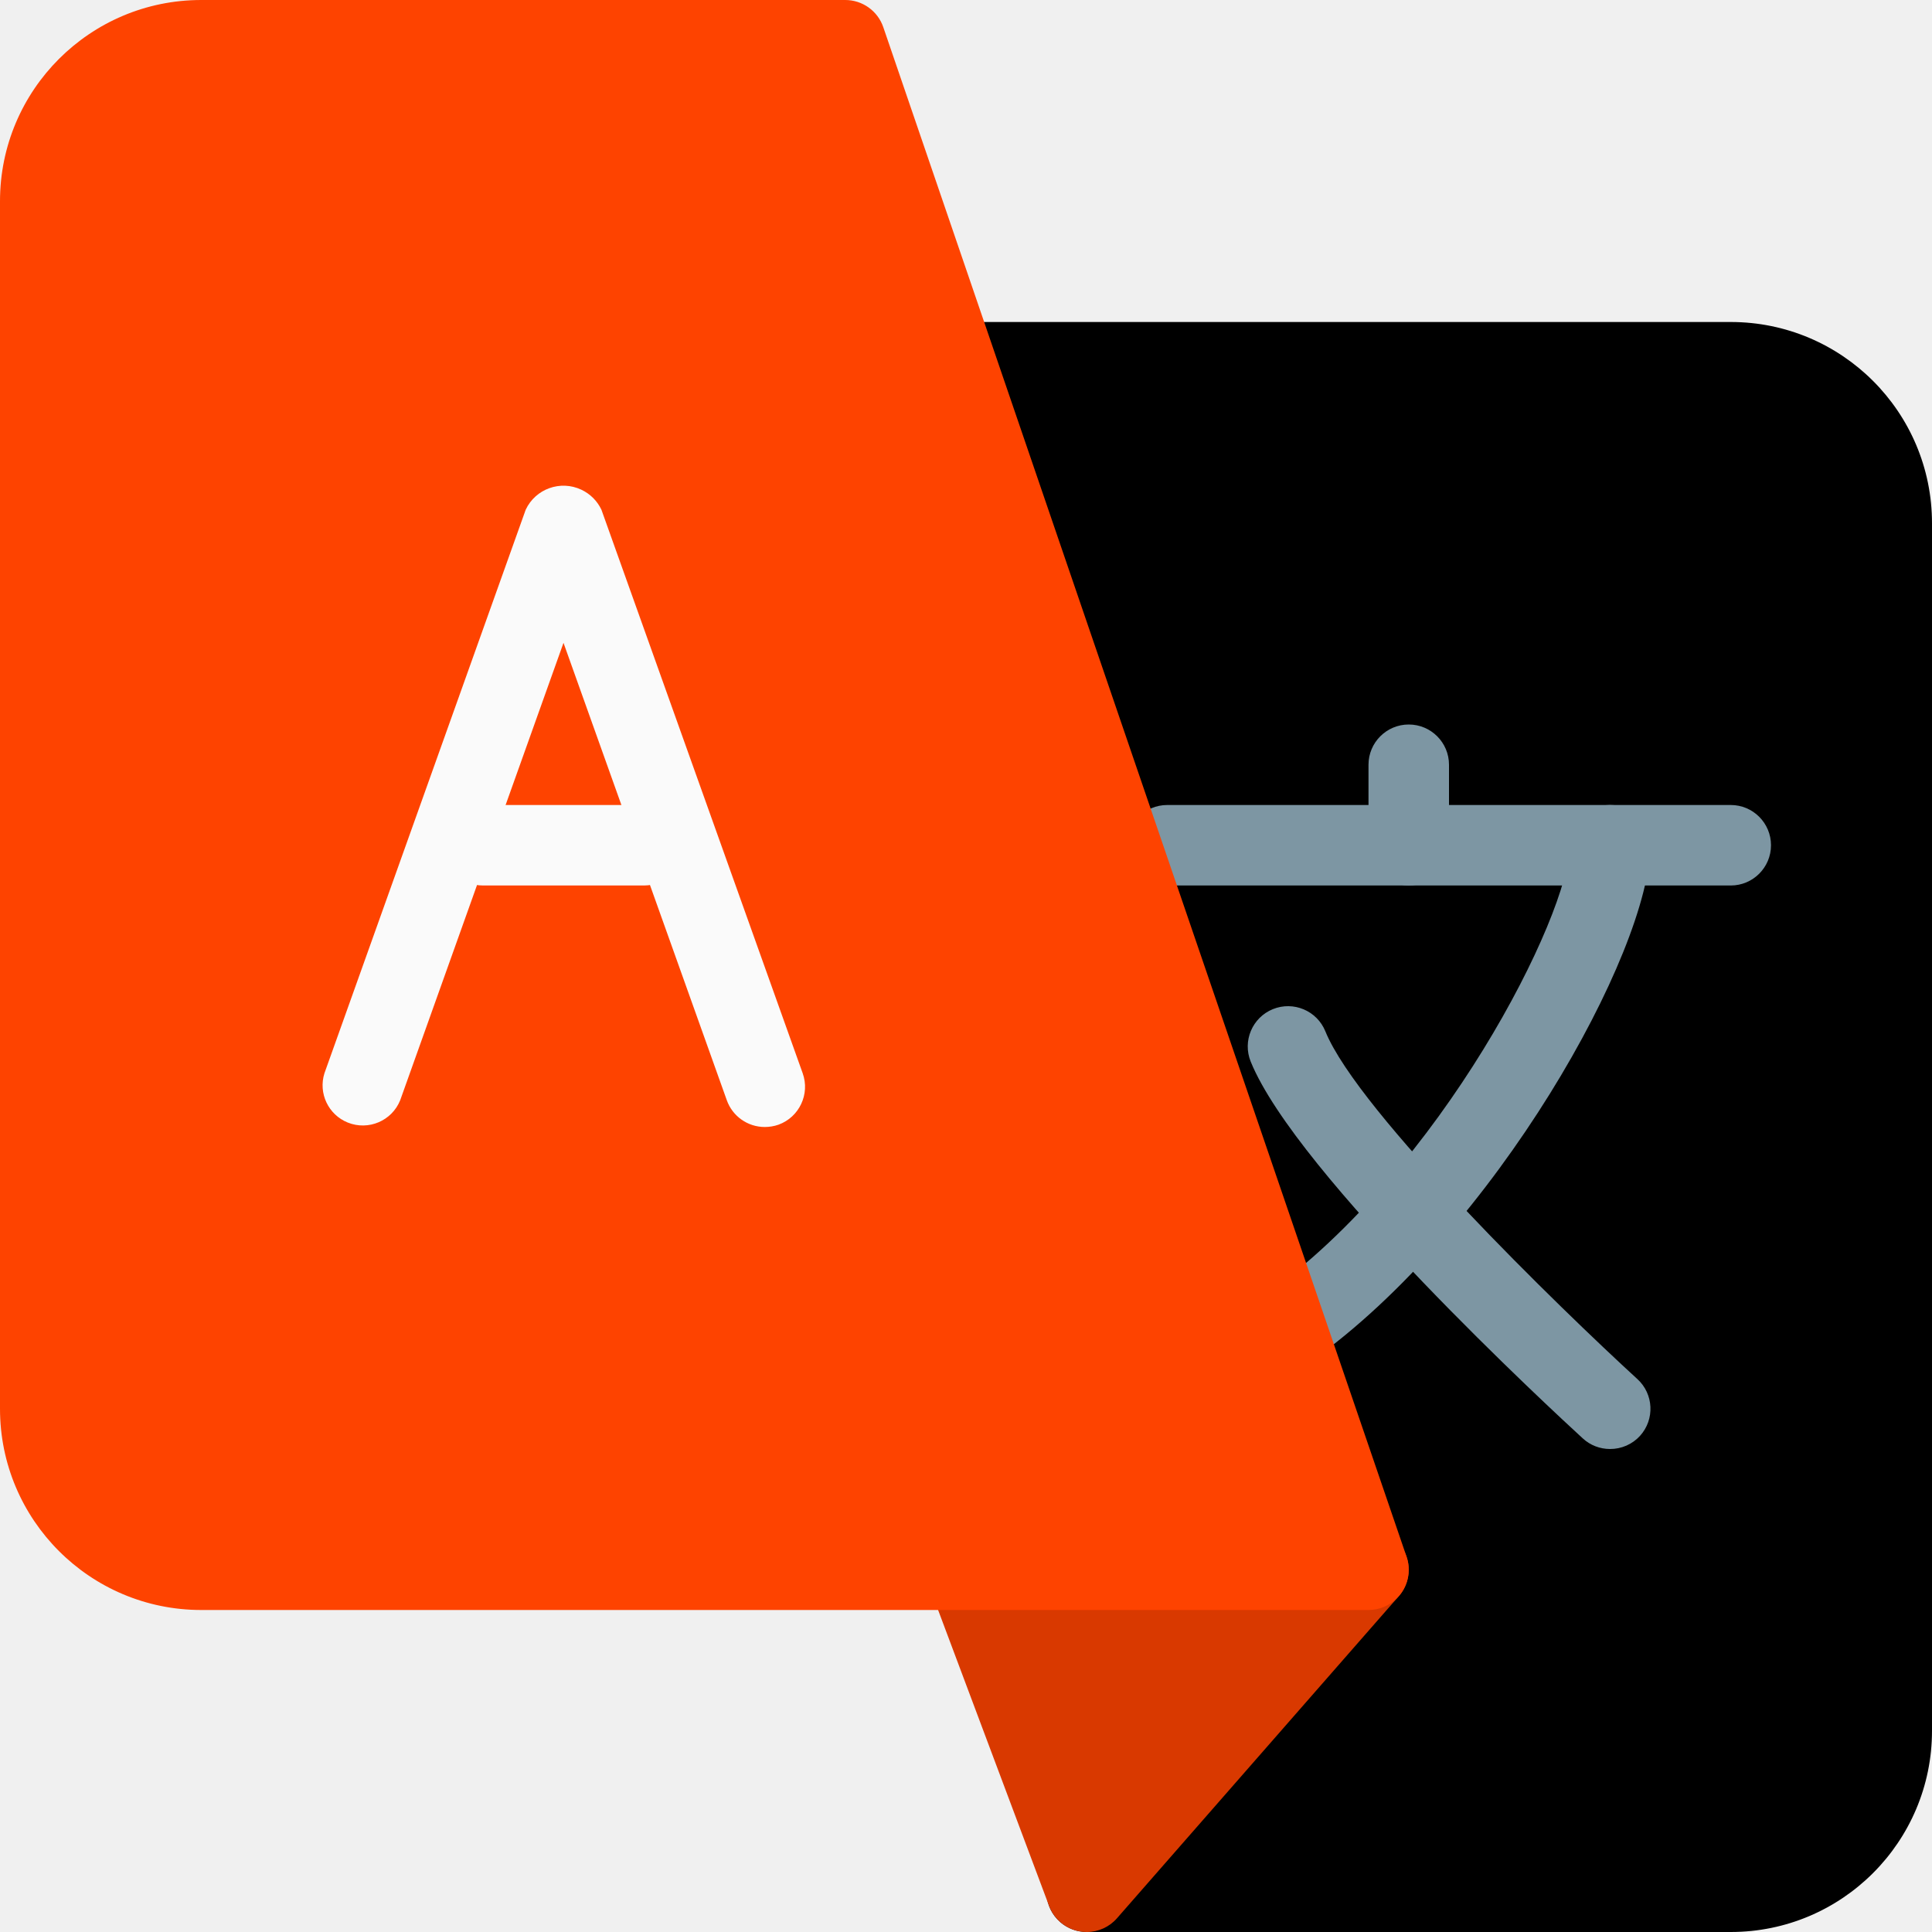
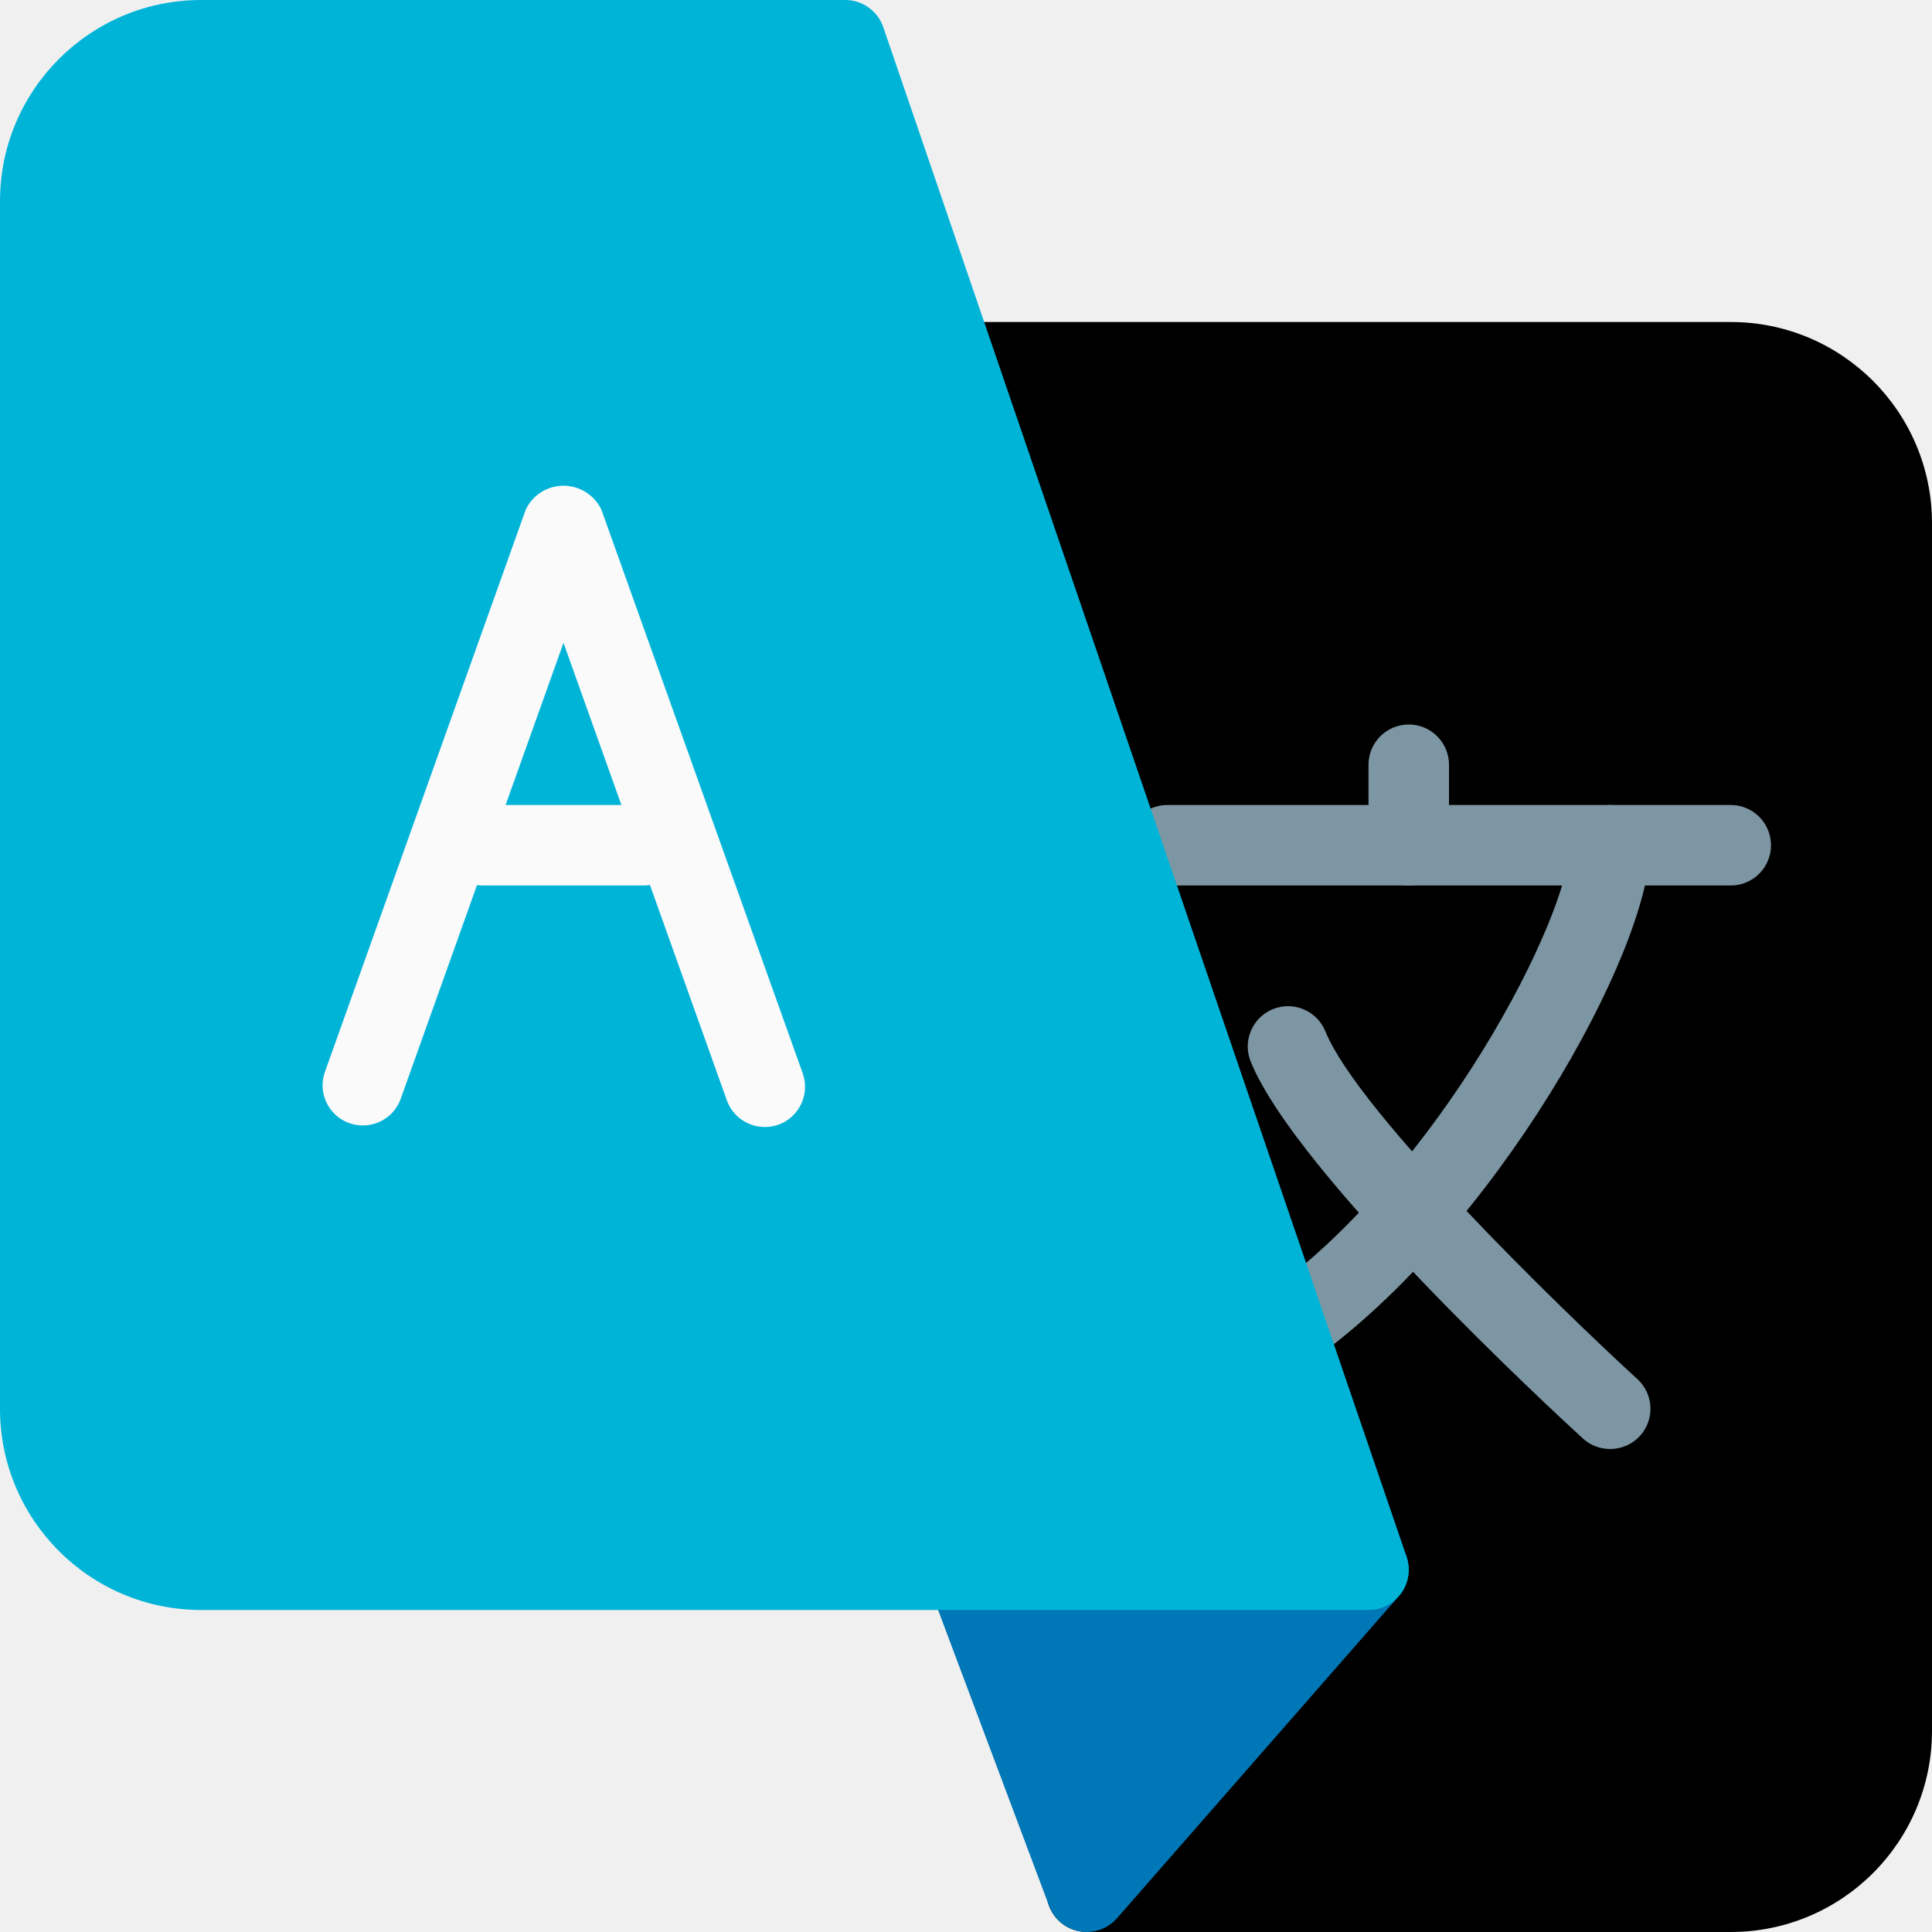
<svg xmlns="http://www.w3.org/2000/svg" width="30" height="30" viewBox="0 0 30 30" fill="none">
  <g clip-path="url(#clip0_52_514)">
    <path d="M26.875 5H15C14.933 5 14.866 5.011 14.803 5.031L14.652 5.081C14.325 5.19 14.148 5.544 14.257 5.872C14.257 5.874 14.258 5.875 14.259 5.877L20.541 24.236L16.404 28.964C16.177 29.224 16.203 29.619 16.463 29.846C16.577 29.945 16.724 30 16.875 30H26.875C28.601 30 30 28.601 30 26.875V8.125C30 6.399 28.601 5 26.875 5Z" fill="black" />
-     <path d="M21.819 24.116C21.717 23.893 21.495 23.75 21.25 23.75H15C14.655 23.75 14.375 24.03 14.375 24.375C14.375 24.45 14.389 24.525 14.415 24.595L16.29 29.595C16.367 29.801 16.547 29.951 16.764 29.99C16.8 29.996 16.838 30 16.875 30C17.055 30 17.227 29.922 17.345 29.786L21.72 24.786C21.882 24.602 21.92 24.34 21.819 24.116Z" fill="#D93900" />
+     <path d="M21.819 24.116C21.717 23.893 21.495 23.75 21.25 23.75H15C14.655 23.75 14.375 24.03 14.375 24.375C14.375 24.45 14.389 24.525 14.415 24.595L16.29 29.595C16.367 29.801 16.547 29.951 16.764 29.99C16.8 29.996 16.838 30 16.875 30C17.055 30 17.227 29.922 17.345 29.786L21.72 24.786C21.882 24.602 21.92 24.34 21.819 24.116Z" fill="#0077B6" />
    <path d="M26.875 13.75H18.125C17.78 13.75 17.5 13.47 17.5 13.125C17.5 12.78 17.78 12.5 18.125 12.5H26.875C27.22 12.5 27.5 12.78 27.5 13.125C27.5 13.47 27.22 13.75 26.875 13.75Z" fill="#7D96A3" />
    <path d="M21.875 13.75C21.53 13.75 21.25 13.47 21.25 13.125V11.875C21.25 11.53 21.53 11.25 21.875 11.25C22.22 11.25 22.5 11.53 22.5 11.875V13.125C22.5 13.47 22.22 13.75 21.875 13.75Z" fill="#7D96A3" />
    <path d="M20 21.25C19.655 21.25 19.375 20.97 19.375 20.625C19.376 20.423 19.473 20.233 19.637 20.116C22.375 18.171 24.375 14.206 24.375 13.125C24.375 12.78 24.655 12.5 25 12.5C25.345 12.5 25.625 12.78 25.625 13.125C25.625 14.773 23.216 19.108 20.363 21.134C20.257 21.209 20.13 21.25 20 21.25Z" fill="#7D96A3" />
    <path d="M25 22.5C24.844 22.5 24.693 22.442 24.578 22.336C24.125 21.921 20.13 18.231 19.421 16.485C19.291 16.165 19.445 15.8 19.765 15.67C20.085 15.54 20.45 15.694 20.58 16.014C21.091 17.274 24.25 20.339 25.424 21.413C25.679 21.645 25.698 22.04 25.466 22.296C25.347 22.427 25.177 22.501 25 22.5Z" fill="#7D96A3" />
-     <path d="M21.841 24.172L13.716 0.423C13.63 0.17 13.392 0 13.125 0H3.125C1.399 0 0 1.399 0 3.125V21.875C0 23.601 1.399 25 3.125 25H21.25C21.595 25 21.875 24.72 21.875 24.375C21.875 24.306 21.864 24.238 21.841 24.172Z" fill="#FE4300" />
+     <path d="M21.841 24.172L13.716 0.423C13.63 0.17 13.392 0 13.125 0H3.125C1.399 0 0 1.399 0 3.125V21.875C0 23.601 1.399 25 3.125 25H21.25C21.595 25 21.875 24.72 21.875 24.375C21.875 24.306 21.864 24.238 21.841 24.172Z" fill="#00B4D8" />
    <path d="M11.875 17.5C11.611 17.5 11.375 17.334 11.286 17.085L8.75 9.982L6.214 17.085C6.085 17.405 5.721 17.56 5.4 17.431C5.098 17.309 4.94 16.976 5.038 16.665L8.163 7.915C8.315 7.59 8.703 7.451 9.027 7.604C9.164 7.668 9.274 7.778 9.339 7.915L12.464 16.665C12.58 16.989 12.412 17.346 12.089 17.464C12.02 17.488 11.948 17.5 11.875 17.5Z" fill="#FAFAFA" />
    <path d="M10 13.75H7.5C7.155 13.75 6.875 13.47 6.875 13.125C6.875 12.78 7.155 12.5 7.5 12.5H10C10.345 12.5 10.625 12.78 10.625 13.125C10.625 13.47 10.345 13.75 10 13.75Z" fill="#FAFAFA" />
  </g>
  <defs>
    <clipPath id="clip0_52_514">
      <rect width="30" height="30" fill="white" />
    </clipPath>
  </defs>
</svg>
